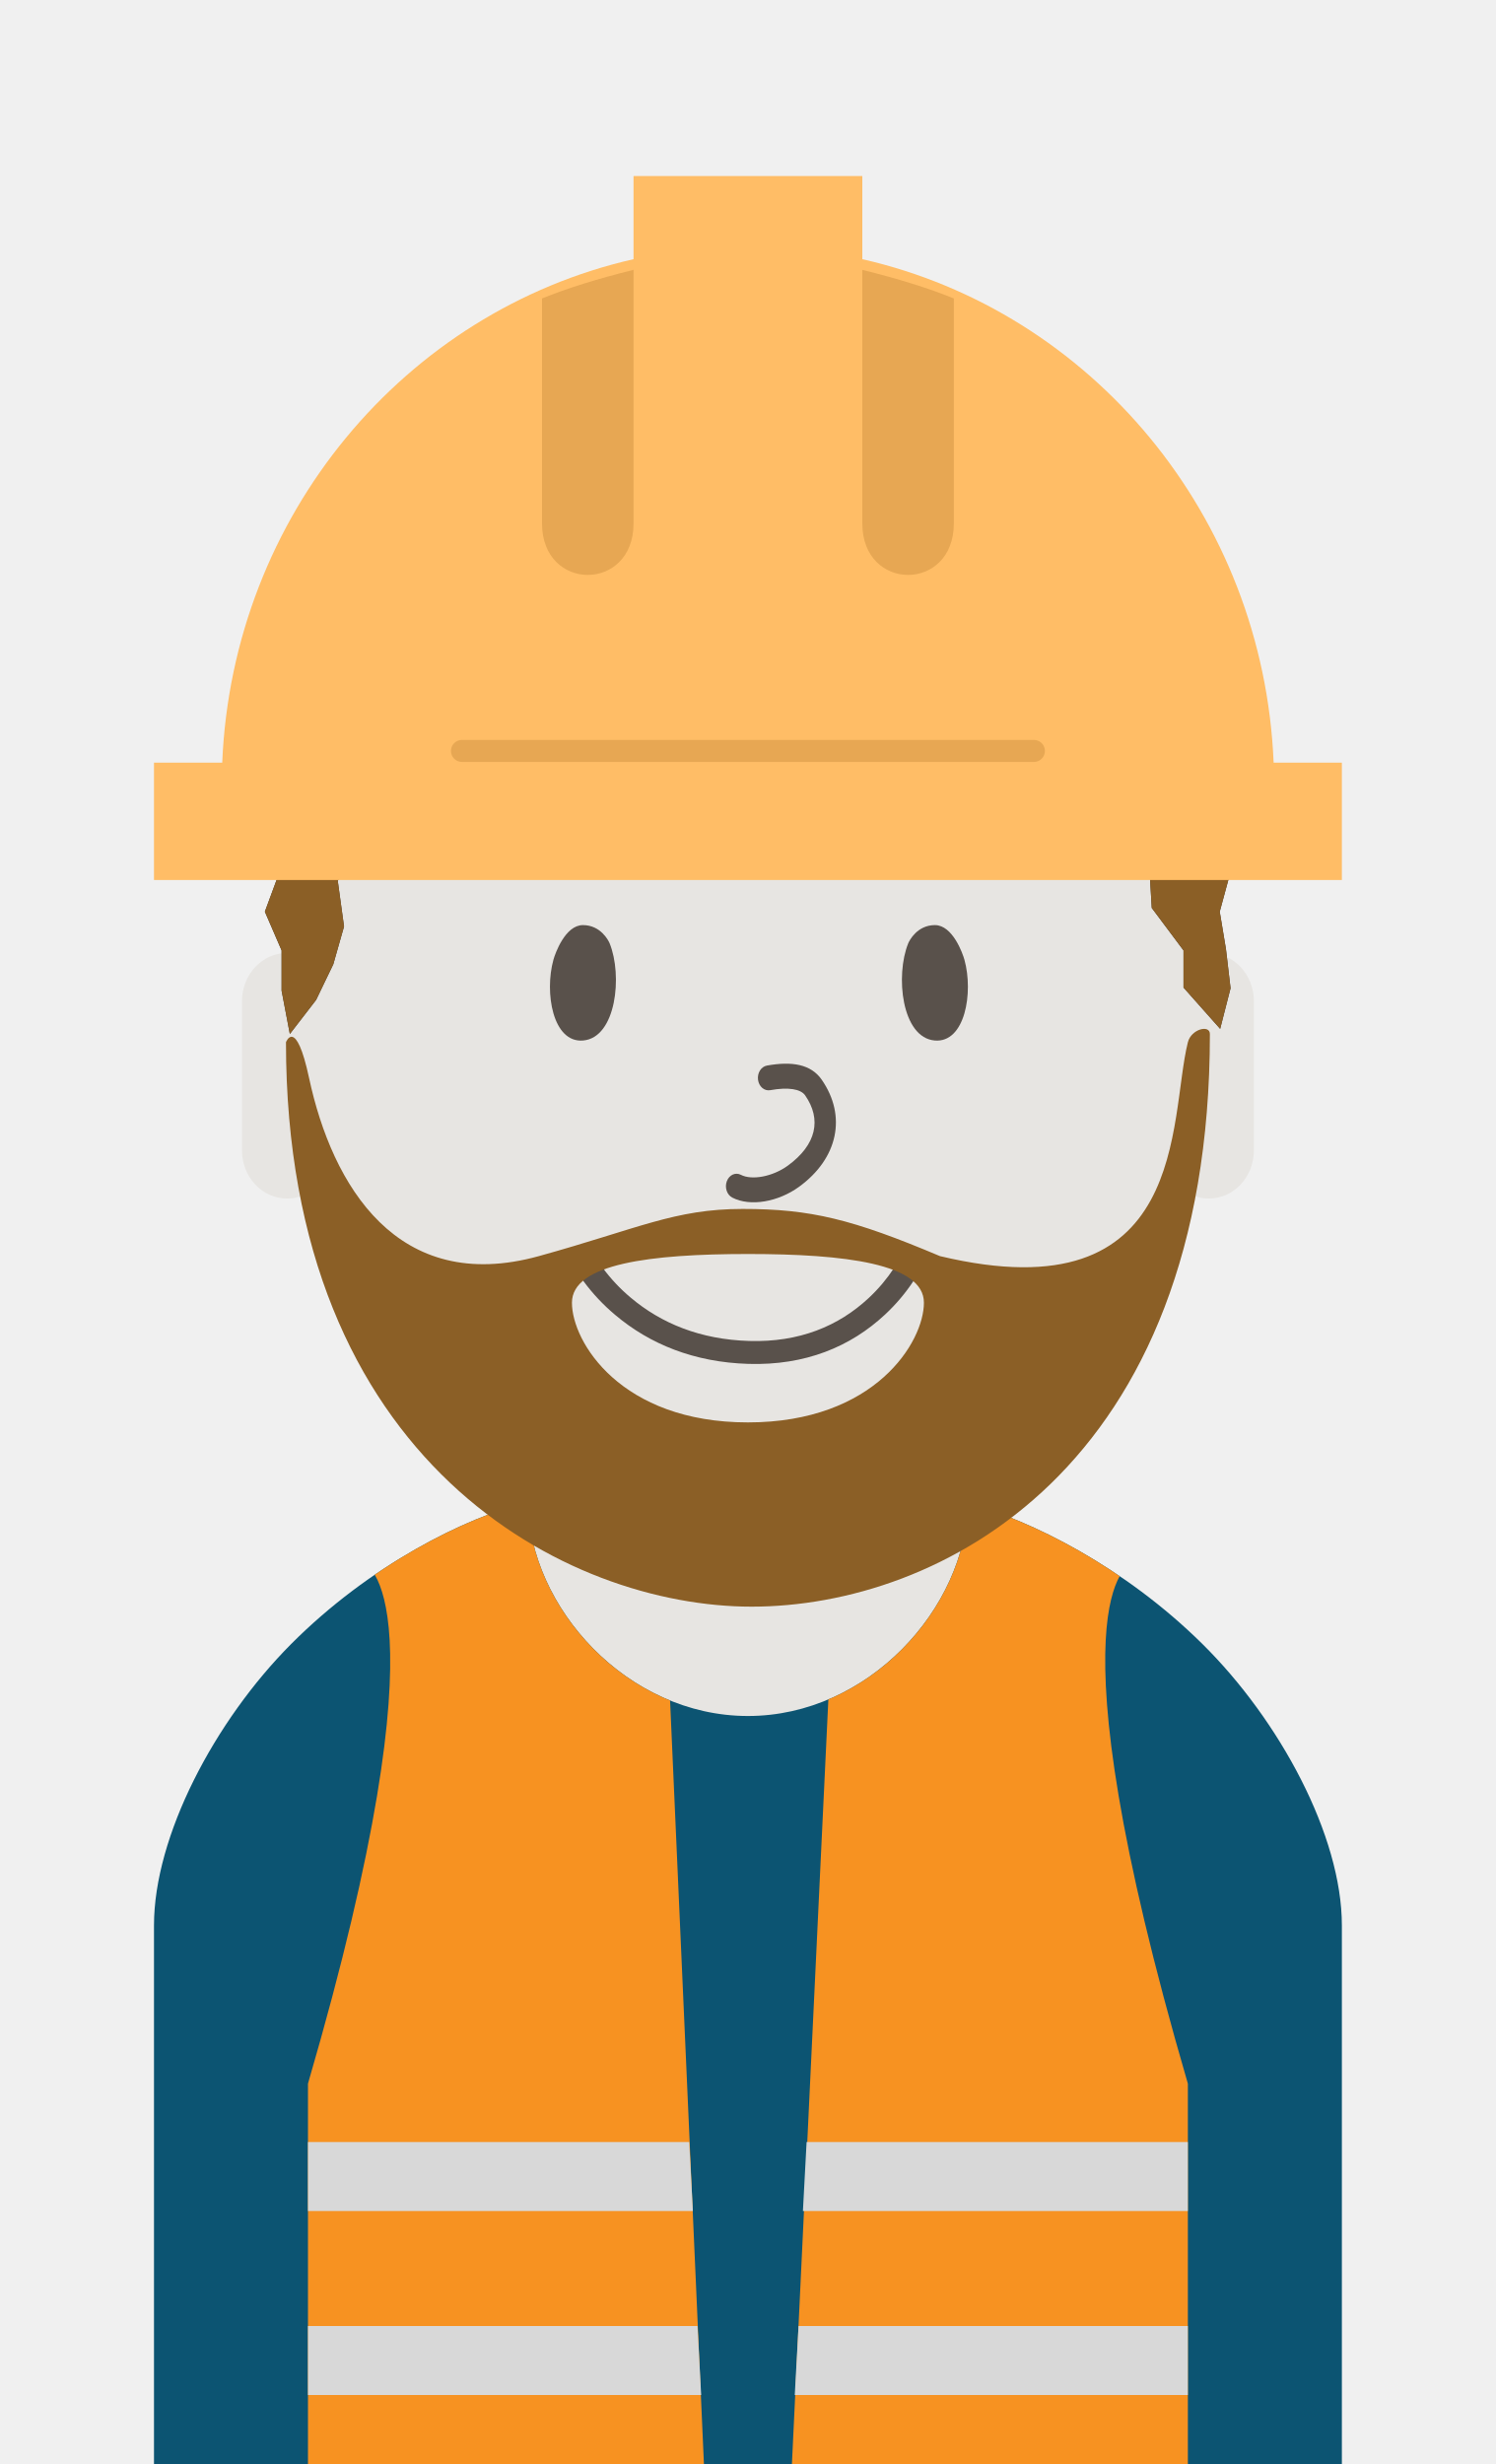
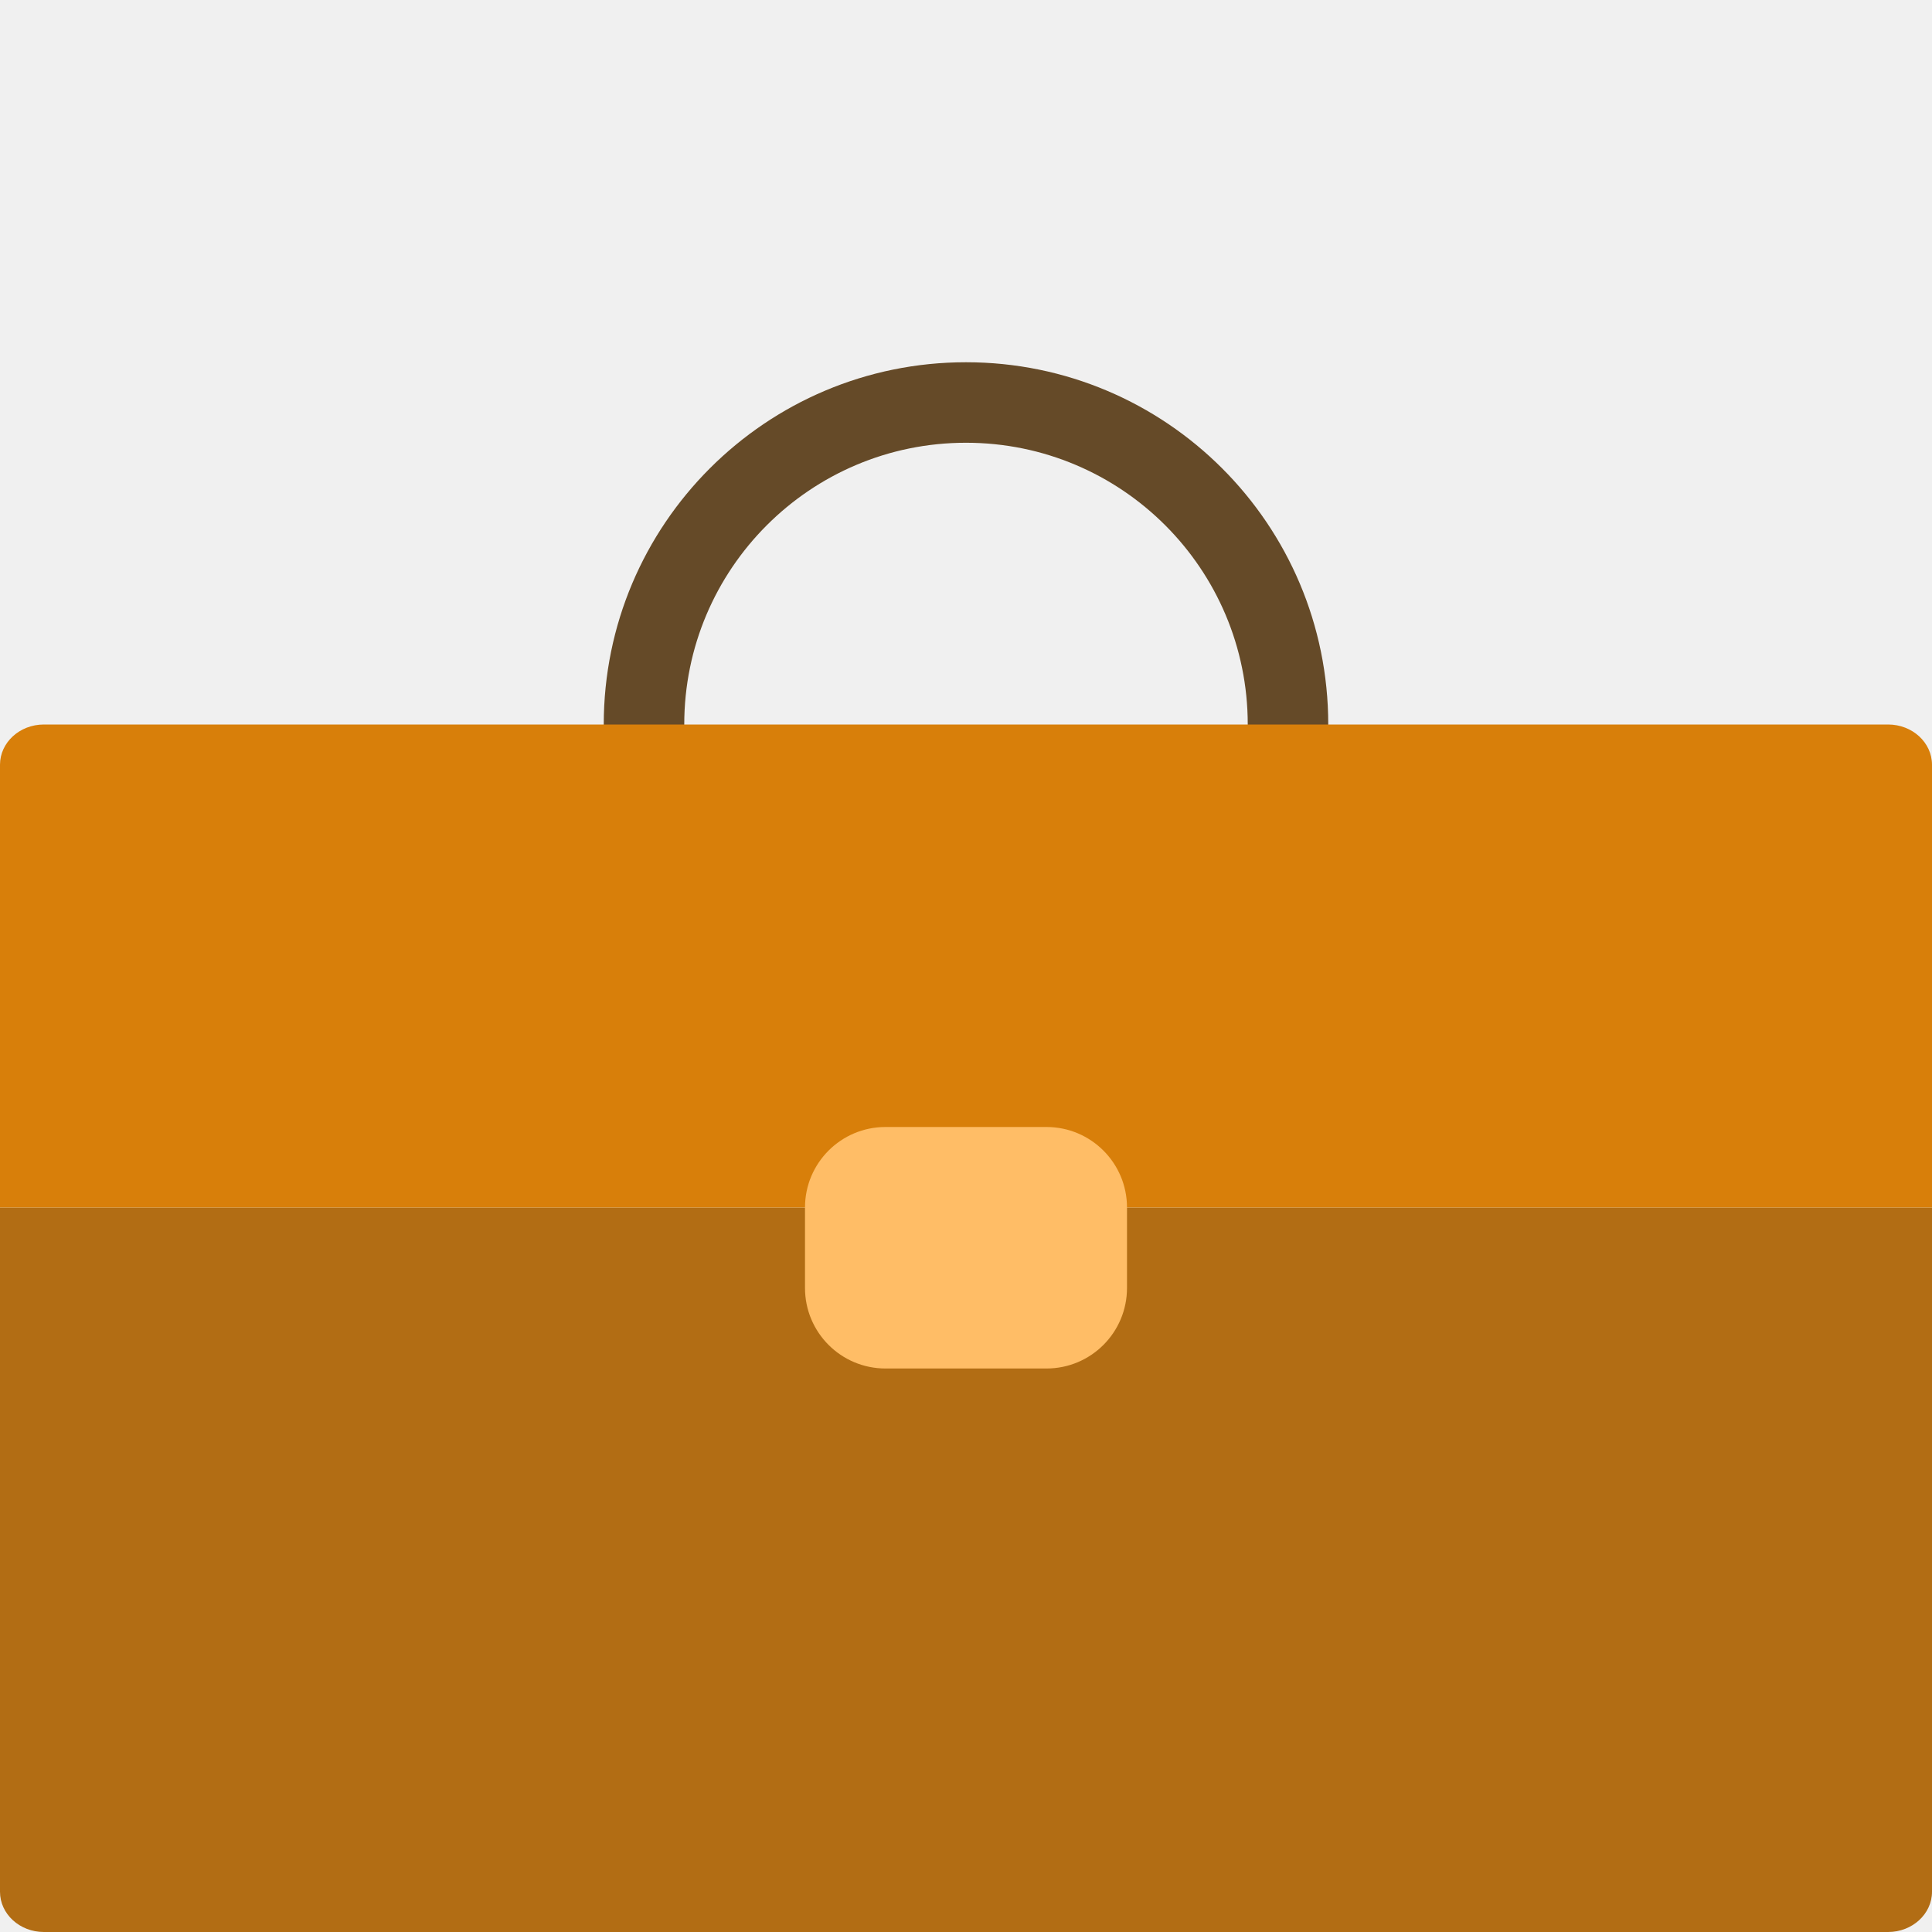
- <svg xmlns="http://www.w3.org/2000/svg" xmlns:xlink="http://www.w3.org/1999/xlink" width="68" height="112" viewBox="0 0 68 112">
-   <defs>
-     <path id="a" d="M36.999.328c2.862.77 7.113 2.894 10.647 6.384C51.181 10.202 54 15.45 54 19.522V44H0V19.523c0-4.065 2.76-9.304 6.23-12.79C9.814 3.133 14.156.98 17 .266 17.053 5.059 21.51 10 27 10c5.466 0 9.908-4.898 9.999-9.672z" />
-     <path id="c" d="M36.676 12.352l.128 1.988 1.89 2.195.289 1.483.239 1.992 1.147 1.563-.13 1.7.118 1.997 1.444 1.931v1.688l1.666 1.877.473-1.847-.209-1.777-.283-1.702.492-1.813-.667-1.815.727-1.89-.269-1.671-.29-1.769.29-1.969-.458-1.208-.89-2.011-.352-1.832-1.662-1.469-.226-1.582-1.449-1.717L36 4.127l-1.324-1.255-1.797-.809L31.056.9l-2.062.322-1.779-.437-1.728-.631L23.673.09 21.865.42 20.05 0l-1.785.414-1.822.056-1.693.752-1.805.278-1.792.45-1.605.922-1.288 1.39-1.77.695L5.312 6.41l-1.06 1.513-1 1.538-1.112 1.494-.645 1.746-.121 1.898.026 1.867L0 18.058l.523 1.912-.41 1.8.61 1.82-.683 1.85.761 1.761v1.828L1.176 31l1.195-1.55.78-1.618.489-1.72-.285-2.068.756-1.65 1.383-1.342-.231-1.629.823-1.6.745-1.637V14.6l1.43-2.148 2.884.302 1.668 1.277 1.89-.831 1.787.105 1.758.777 1.798.431 1.812-.526 1.809.328 1.779-.673 1.821.315 1.727-1.01 1.91 1.075 1.729-.834z" />
-     <path id="e" d="M13 13.214C13 11.44 16.582 11 21 11s8 .44 8 2.214c0 1.775-2.212 5.441-8 5.441s-8-3.666-8-5.44zm7.76-4.262c-3.096 0-4.74.893-9.263 2.144C5.069 12.874 2.1 7.893 1.05 3 .448.192 0 1.373 0 1.373 0 20.553 12.812 27.03 21.17 27.03 29.661 27.029 42 20.799 42 1c0-.44-.85-.224-1 .373-.882 3.51.113 12.44-11.27 9.723-3.984-1.68-5.873-2.144-8.97-2.144z" />
-   </defs>
-   <g fill="none" fill-rule="evenodd">
-     <path fill="#E7E5E2" fill-rule="nonzero" d="M53.724 54.04c-1.715 5.83-5.21 10.674-9.719 13.611l.226 2.515-.002.102L41.85 91h-15.1l-.062-.436-2.92-20.331.109-2.543c-4.51-2.916-8.012-7.735-9.746-13.542-.313.21-.683.33-1.083.33v-.507.507c-1.142 0-2.047-.99-2.047-2.188v-6.782c0-1.197.902-2.187 2.042-2.19C14.112 30.799 23.027 21 33.911 21c10.885 0 19.802 9.802 20.87 22.326.057-.005.114-.007.172-.007 1.144 0 2.047.99 2.047 2.189v6.782c0 1.2-.903 2.188-2.047 2.188v-.507.507a1.95 1.95 0 0 1-1.23-.438z" />
-     <g fill="#59514B">
-       <path d="M26.507 47.296c-1.378.117-1.764-2.175-1.349-3.671.078-.284.535-1.575 1.342-1.575s1.163.706 1.213.827c.593 1.46.302 4.29-1.206 4.419M42.493 47.296c1.378.117 1.764-2.175 1.349-3.671-.078-.284-.535-1.575-1.342-1.575s-1.163.706-1.213.827c-.593 1.46-.302 4.29 1.206 4.419" />
-       <path fill-rule="nonzero" d="M35.01 49.554c.825-.148 1.388-.055 1.59.234.76 1.092.517 2.248-.788 3.197-.687.499-1.631.674-2.132.416-.244-.127-.53.002-.638.288-.109.286.002.62.246.747.827.427 2.098.19 3.035-.49 1.774-1.29 2.18-3.218 1.028-4.873-.488-.7-1.351-.842-2.487-.638-.265.048-.446.337-.405.646.04.309.288.52.552.473zM40.971 57.063a4.71 4.71 0 0 1-.337.585c-.302.46-.682.921-1.142 1.351-1.373 1.281-3.16 2.022-5.433 1.954-2.217-.066-3.996-.795-5.39-1.971a7.858 7.858 0 0 1-1.273-1.355 4.723 4.723 0 0 1-.378-.586.544.544 0 0 0-.718-.237.515.515 0 0 0-.245.698c.08.155.233.41.467.73a8.906 8.906 0 0 0 1.443 1.537c1.574 1.328 3.586 2.152 6.06 2.226 2.578.077 4.639-.777 6.21-2.244a8.485 8.485 0 0 0 1.303-1.542c.21-.32.347-.574.417-.729a.516.516 0 0 0-.277-.686.543.543 0 0 0-.707.269z" />
-     </g>
-     <g transform="translate(7 68)">
-       <mask id="b" fill="#fff">
-         <use xlink:href="#a" />
-       </mask>
-       <use fill="#0C5472" xlink:href="#a" />
-       <g mask="url(#b)">
-         <path fill="#F79221" d="M25 44L23.456 9.186c-1.236-3.016-2.27-5.059-3.105-6.129-.933-1.195-2.548-2.551-4.846-4.066-1.323.58-4.924 3.028-5.949 4.066 0 .036 3.938 1.405-2.556 23.654V44h18zM29 44l1.666-34.96c1.001-2.993 1.903-5.113 2.707-6.36.683-1.06 2.011-2.402 3.984-4.025C40.11-.28 42.33 1.342 44.4 3.078c0 .035-3.895 1.384 2.599 23.633V44H29z" />
-         <path fill="#D8D8D8" fill-rule="nonzero" d="M7 29.364h17.33l.167 3.136H7zM7 37.727h17.707l.167 3.137H7zM46.997 29.364h-17.33L29.5 32.5h17.497zM46.997 37.727H29.301l-.172 3.137h17.868z" />
-       </g>
-     </g>
-     <g transform="translate(12 16)">
-       <mask id="d" fill="#fff">
-         <use xlink:href="#c" />
-       </mask>
-       <use fill="#3E3832" xlink:href="#c" />
-       <g fill="#8B5F26" mask="url(#d)">
-         <path d="M-15-24h69v79h-69z" />
-       </g>
-     </g>
-     <g transform="translate(13 46)">
-       <mask id="f" fill="#fff">
-         <use xlink:href="#e" />
-       </mask>
-       <g fill="#8B5F26" mask="url(#f)">
-         <path d="M-11-23.357h69v85h-69z" />
-       </g>
-     </g>
-     <g>
-       <path fill="#FFBD66" fill-rule="nonzero" d="M61 34.667V40H7v-5.333h3.102c.47-11.242 8.314-20.525 18.698-22.886V8h10.4v3.781c10.384 2.361 18.229 11.644 18.698 22.886H61z" />
-       <path fill="#E7A753" fill-rule="nonzero" d="M39.2 12.267c1.638.404 3.024.837 4.16 1.299v10.227c0 3.12-4.16 3.12-4.16 0V12.267zM28.8 12.267v11.526c0 3.12-4.16 3.12-4.16 0V13.566c1.136-.462 2.522-.895 4.16-1.3z" />
-       <path stroke="#E7A753" stroke-linecap="round" d="M21 34.133h26" />
-     </g>
+ <svg xmlns="http://www.w3.org/2000/svg" width="24" height="24" viewBox="0 0 24 24">
+   <g fill="none" fill-rule="evenodd" transform="translate(0 4.5)">
+     <path fill="#654A28" fill-rule="nonzero" d="M12 9a4.5 4.5 0 1 1 0-9 4.5 4.5 0 0 1 0 9zm0-1a3.5 3.5 0 1 0 0-7 3.5 3.5 0 0 0 0 7z" />
+     <path fill="#B26D14" d="M0 10.5V19c0 .276.244.5.545.5h22.91c.3 0 .545-.224.545-.5v-8.5H0z" />
+     <path fill="#D87F0A" d="M0 10.5V5c0-.276.244-.5.545-.5h22.91c.3 0 .545.224.545.5v5.5H0z" />
+     <rect width="4" height="3" x="10" y="9.5" fill="#FFBD66" rx="1" />
  </g>
</svg>
